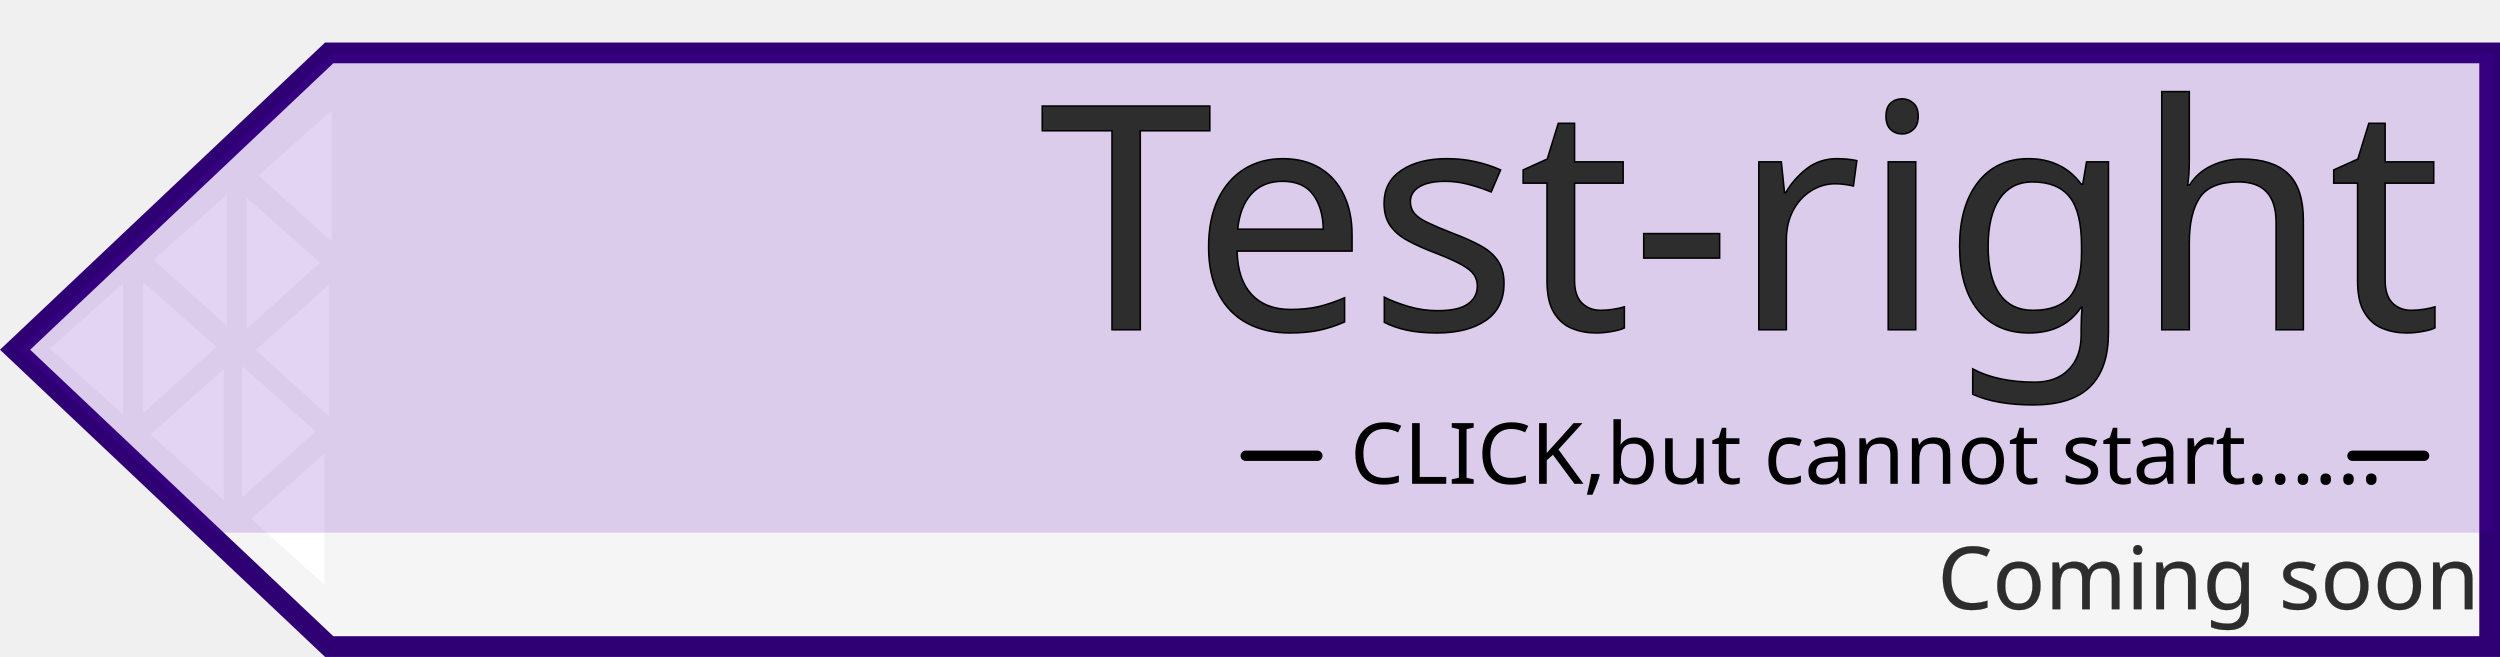
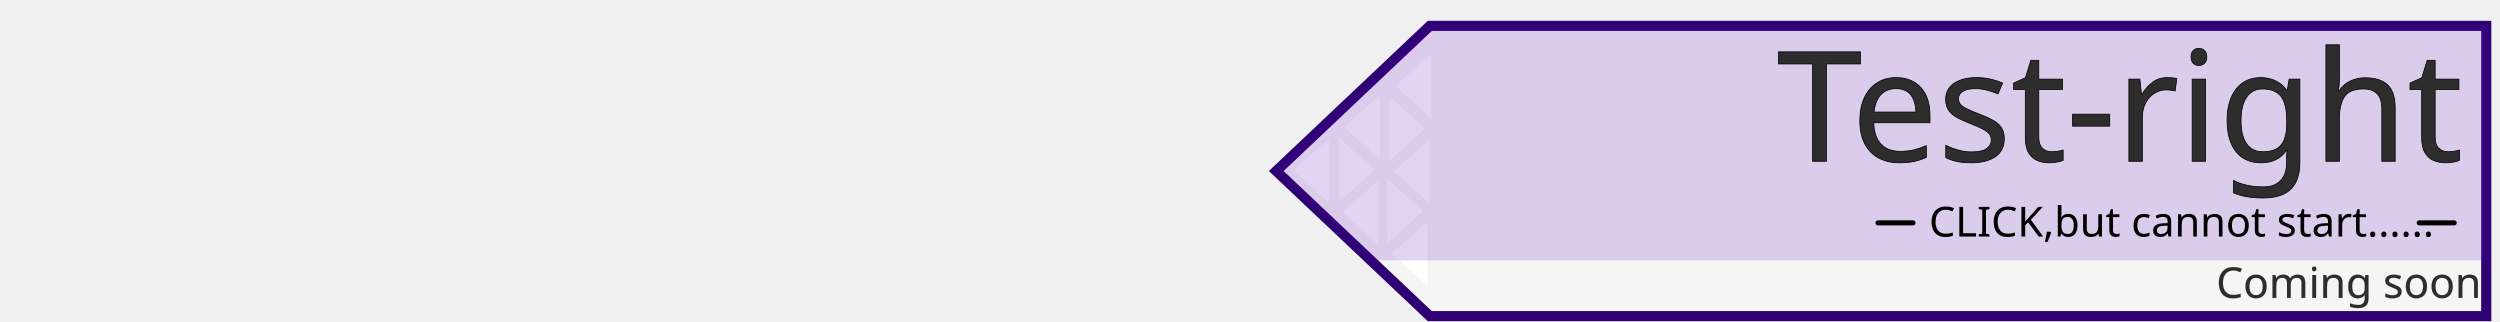
- <svg xmlns="http://www.w3.org/2000/svg" version="1.1" width="120.728" height="31.722" viewBox="0,0,120.728,31.722">
-   <g transform="translate(-239.7648,-163.1115)">
+ <svg xmlns="http://www.w3.org/2000/svg" version="1.1" width="246.896" height="31.722" viewBox="0,0,246.896,31.722">
+   <g transform="translate(-116.7879,-163.1115)">
    <g data-paper-data="{&quot;isPaintingLayer&quot;:true}" fill-rule="nonzero" stroke-linejoin="miter" stroke-miterlimit="10" stroke-dasharray="" stroke-dashoffset="0" style="mix-blend-mode: normal">
-       <path d="M240.493,180l15.167,-14.333h104.333v28.667h-104.333z" data-paper-data="{&quot;index&quot;:null}" fill="#f5f5f5" stroke="#2e0073" stroke-width="1" stroke-linecap="round" />
-       <text transform="translate(333.3316,192.5295) scale(0.10501,0.10501)" font-size="40" xml:space="preserve" data-paper-data="{&quot;index&quot;:null}" fill="#2d2d2d" fill-rule="nonzero" stroke="#000000" stroke-width="0.1" stroke-linecap="butt" stroke-linejoin="miter" stroke-miterlimit="10" stroke-dasharray="" stroke-dashoffset="0" font-family="&quot;MiSans&quot;, Sans Serif" font-weight="normal" text-anchor="start" style="mix-blend-mode: normal">
+       <path d="M242.826,180l15.167,-14.333h104.333v28.667h-104.333z" data-paper-data="{&quot;index&quot;:null}" fill="#f5f5f5" stroke="#2e0073" stroke-width="1" stroke-linecap="round" />
+       <text transform="translate(335.665,192.5295) scale(0.10501,0.10501)" font-size="40" xml:space="preserve" data-paper-data="{&quot;index&quot;:null}" fill="#2d2d2d" fill-rule="nonzero" stroke="#000000" stroke-width="0.1" stroke-linecap="butt" stroke-linejoin="miter" stroke-miterlimit="10" stroke-dasharray="" stroke-dashoffset="0" font-family="&quot;MiSans&quot;, Sans Serif" font-weight="normal" text-anchor="start" style="mix-blend-mode: normal">
        <tspan x="0" dy="0">Coming soon</tspan>
      </text>
-       <path d="M242.18,179.943l3.533,-3.145v6.333z" data-paper-data="{&quot;index&quot;:null}" fill="#ffffff" stroke="#000000" stroke-width="0" stroke-linecap="round" />
-       <path d="M246.68,183.061v-6.333l3.533,3.145z" data-paper-data="{&quot;index&quot;:null}" fill="#ffffff" stroke="#000000" stroke-width="0" stroke-linecap="round" />
-       <path d="M247.18,175.658l3.533,-3.145v6.333z" data-paper-data="{&quot;index&quot;:null}" fill="#ffffff" stroke="#000000" stroke-width="0" stroke-linecap="round" />
-       <path d="M247.037,184.086l3.533,-3.145v6.333z" data-paper-data="{&quot;index&quot;:null}" fill="#ffffff" stroke="#000000" stroke-width="0" stroke-linecap="round" />
-       <path d="M251.68,178.989v-6.333l3.533,3.145z" data-paper-data="{&quot;index&quot;:null}" fill="#ffffff" stroke="#000000" stroke-width="0" stroke-linecap="round" />
-       <path d="M252.251,171.586l3.533,-3.145v6.333z" data-paper-data="{&quot;index&quot;:null}" fill="#ffffff" stroke="#000000" stroke-width="0" stroke-linecap="round" />
-       <path d="M252.109,180.015l3.533,-3.145v6.333z" data-paper-data="{&quot;index&quot;:null}" fill="#ffffff" stroke="#000000" stroke-width="0" stroke-linecap="round" />
-       <path d="M251.466,187.132v-6.333l3.533,3.145z" data-paper-data="{&quot;index&quot;:null}" fill="#ffffff" stroke="#000000" stroke-width="0" stroke-linecap="round" />
-       <path d="M251.894,188.158l3.533,-3.145v6.333z" data-paper-data="{&quot;index&quot;:null}" fill="#ffffff" stroke="#000000" stroke-width="0" stroke-linecap="round" />
-       <path d="M240.659,180l15.167,-14.333h104.333v23.167h-110z" data-paper-data="{&quot;index&quot;:null}" fill-opacity="0.169" fill="#5c00b7" stroke="#00a9ff" stroke-width="0" stroke-linecap="round" />
-       <text transform="translate(289.9418,179.0367) scale(0.37827,0.37827)" font-size="40" xml:space="preserve" data-paper-data="{&quot;index&quot;:null}" fill="#2d2d2d" fill-rule="nonzero" stroke="#000000" stroke-width="0.2" stroke-linecap="butt" stroke-linejoin="miter" stroke-miterlimit="10" stroke-dasharray="" stroke-dashoffset="0" font-family="&quot;MiSans&quot;, Sans Serif" font-weight="normal" text-anchor="start" style="mix-blend-mode: normal">
+       <path d="M244.513,179.943l3.533,-3.145v6.333z" data-paper-data="{&quot;index&quot;:null}" fill="#ffffff" stroke="#000000" stroke-width="0" stroke-linecap="round" />
+       <path d="M249.013,183.061v-6.333l3.533,3.145z" data-paper-data="{&quot;index&quot;:null}" fill="#ffffff" stroke="#000000" stroke-width="0" stroke-linecap="round" />
+       <path d="M249.513,175.658l3.533,-3.145v6.333z" data-paper-data="{&quot;index&quot;:null}" fill="#ffffff" stroke="#000000" stroke-width="0" stroke-linecap="round" />
+       <path d="M249.37,184.086l3.533,-3.145v6.333z" data-paper-data="{&quot;index&quot;:null}" fill="#ffffff" stroke="#000000" stroke-width="0" stroke-linecap="round" />
+       <path d="M254.013,178.989v-6.333l3.533,3.145z" data-paper-data="{&quot;index&quot;:null}" fill="#ffffff" stroke="#000000" stroke-width="0" stroke-linecap="round" />
+       <path d="M254.585,171.586l3.533,-3.145v6.333z" data-paper-data="{&quot;index&quot;:null}" fill="#ffffff" stroke="#000000" stroke-width="0" stroke-linecap="round" />
+       <path d="M254.442,180.015l3.533,-3.145v6.333z" data-paper-data="{&quot;index&quot;:null}" fill="#ffffff" stroke="#000000" stroke-width="0" stroke-linecap="round" />
+       <path d="M253.799,187.132v-6.333l3.533,3.145z" data-paper-data="{&quot;index&quot;:null}" fill="#ffffff" stroke="#000000" stroke-width="0" stroke-linecap="round" />
+       <path d="M254.228,188.158l3.533,-3.145v6.333z" data-paper-data="{&quot;index&quot;:null}" fill="#ffffff" stroke="#000000" stroke-width="0" stroke-linecap="round" />
+       <path d="M242.993,180l15.167,-14.333h104.333v23.167h-110z" data-paper-data="{&quot;index&quot;:null}" fill-opacity="0.169" fill="#5c00b7" stroke="#00a9ff" stroke-width="0" stroke-linecap="round" />
+       <text transform="translate(292.2752,179.0367) scale(0.37827,0.37827)" font-size="40" xml:space="preserve" data-paper-data="{&quot;index&quot;:null}" fill="#2d2d2d" fill-rule="nonzero" stroke="#000000" stroke-width="0.2" stroke-linecap="butt" stroke-linejoin="miter" stroke-miterlimit="10" stroke-dasharray="" stroke-dashoffset="0" font-family="&quot;MiSans&quot;, Sans Serif" font-weight="normal" text-anchor="start" style="mix-blend-mode: normal">
        <tspan x="0" dy="0">Test-right</tspan>
      </text>
-       <path d="M303.381,185.121h-3.459" data-paper-data="{&quot;index&quot;:null}" fill="none" stroke="#000000" stroke-width="0.5" stroke-linecap="round" />
-       <text transform="translate(304.9657,186.4733) scale(0.10256,0.10256)" font-size="40" xml:space="preserve" data-paper-data="{&quot;index&quot;:null}" fill="#000000" fill-rule="nonzero" stroke="none" stroke-width="1" stroke-linecap="butt" stroke-linejoin="miter" stroke-miterlimit="10" stroke-dasharray="" stroke-dashoffset="0" font-family="&quot;Bahnschrift&quot;, Sans Serif" font-weight="normal" text-anchor="start" style="mix-blend-mode: normal">
+       <path d="M302.255,185.121h3.459" data-paper-data="{&quot;index&quot;:null}" fill="none" stroke="#000000" stroke-width="0.5" stroke-linecap="round" />
+       <text transform="translate(307.2991,186.4733) scale(0.10256,0.10256)" font-size="40" xml:space="preserve" data-paper-data="{&quot;index&quot;:null}" fill="#000000" fill-rule="nonzero" stroke="none" stroke-width="1" stroke-linecap="butt" stroke-linejoin="miter" stroke-miterlimit="10" stroke-dasharray="" stroke-dashoffset="0" font-family="&quot;Bahnschrift&quot;, Sans Serif" font-weight="normal" text-anchor="start" style="mix-blend-mode: normal">
        <tspan x="0" dy="0">CLICK,but cannot start......</tspan>
      </text>
-       <path d="M353.369,185.121h3.459" data-paper-data="{&quot;index&quot;:null}" fill="none" stroke="#000000" stroke-width="0.5" stroke-linecap="round" />
+       <path d="M355.703,185.121h3.459" data-paper-data="{&quot;index&quot;:null}" fill="none" stroke="#000000" stroke-width="0.5" stroke-linecap="round" />
+       <g fill="none" stroke="none" stroke-width="0.119" stroke-linecap="butt">
+         <path d="M359.521,180.547h4.163v1.041h-4.163z" />
+         <path d="M116.788,178.465h4.163v1.041h-4.163z" />
+       </g>
    </g>
  </g>
</svg>
